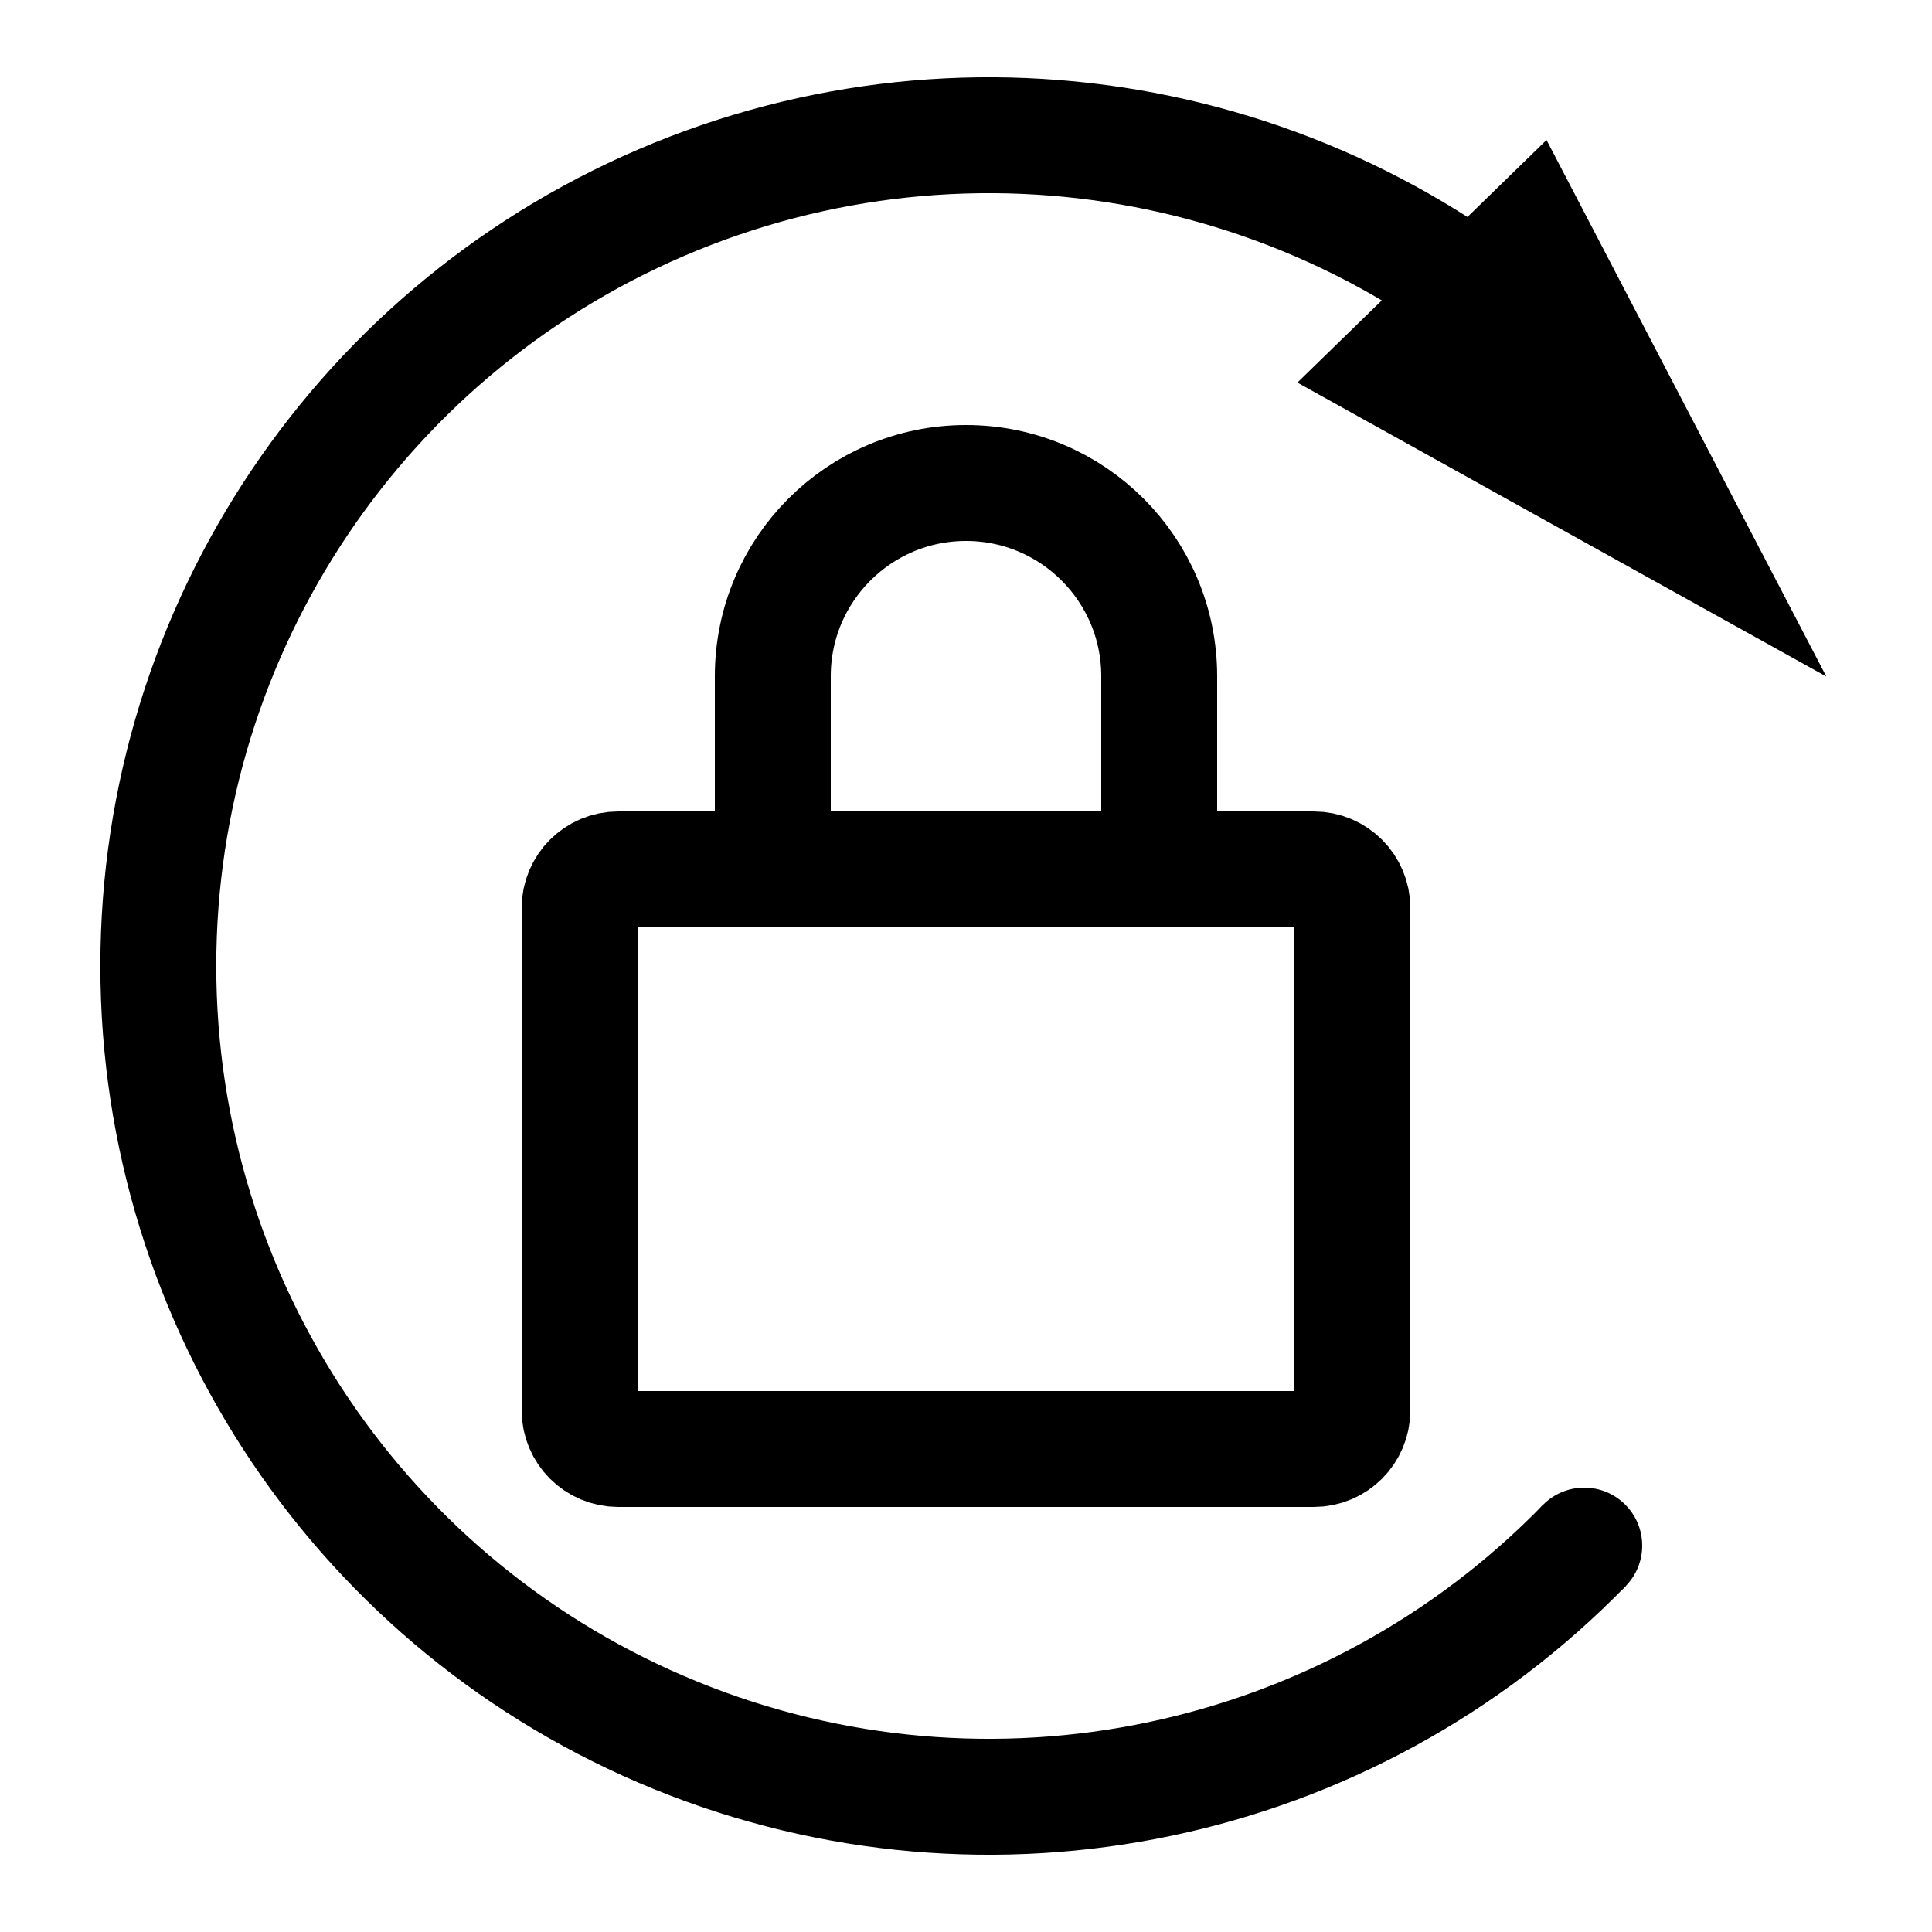
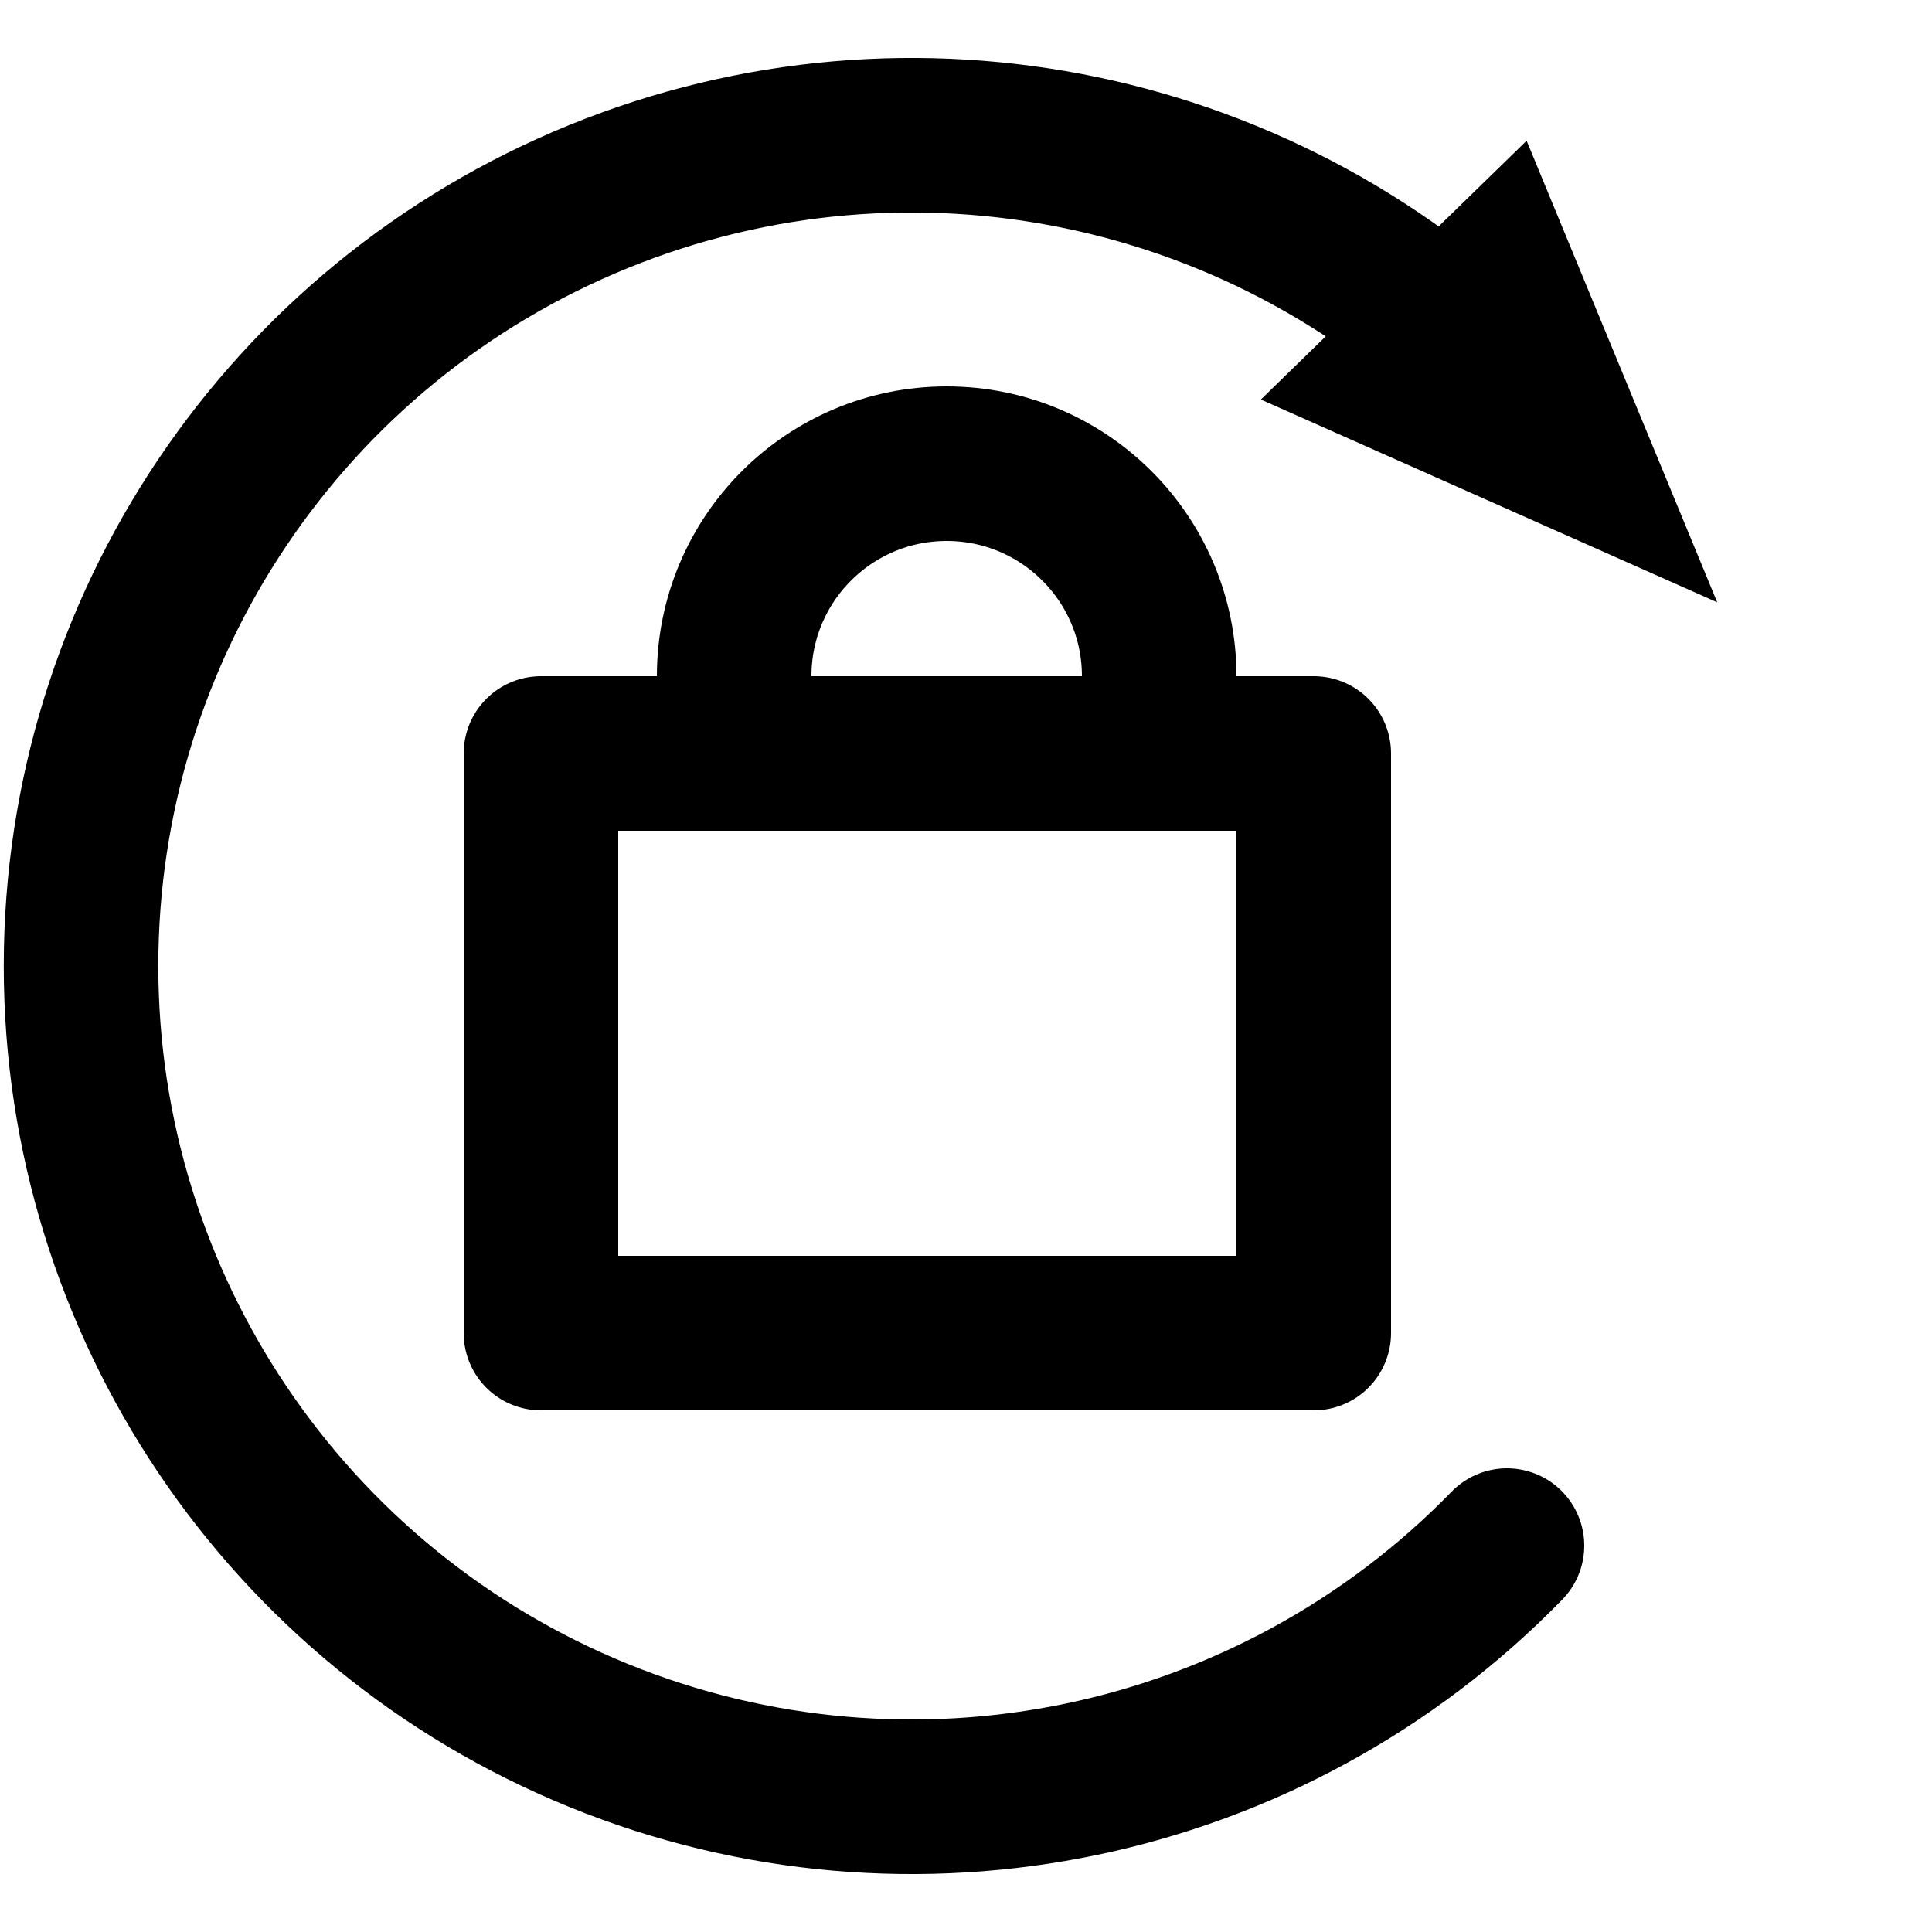
<svg xmlns="http://www.w3.org/2000/svg" version="1.1" width="100" height="100" viewBox="0 0 100 100" fill="none">
-   <circle cx="50" cy="50" r="50" stroke="none" fill="none" />
-   <path d="M 82 80 A 43 43 0 1 1 82 20" stroke="black" stroke-width="6" fill="none" marker-end="url(#end-arrow)" />
-   <circle cx="82" cy="80" r="3" stroke="none" fill="black" />
-   <rect x="30" y="45" width="40" height="30" fill="none" stroke="black" stroke-width="6" rx="2" ry="2" />
-   <line x1="40" y1="45" x2="40" y2="35" stroke="black" stroke-width="6" />
-   <line x1="60" y1="45" x2="60" y2="35" stroke="black" stroke-width="6" />
-   <path d="M 40 35 A 10 10 0 1 1 60 35" stroke="black" stroke-width="6" fill="none" />
+   <style>
+     .rounded {
+       fill:none;stroke:black;stroke-width:8;
+               stroke-linejoin:round;
+               stroke-linecap:round;
+               stroke-miterlimit:4;
+     }
+     .arrow {
+       fill: black;
+       marker-width:  4;
+       marker-height: 8;
+       orient: auto;
+     }
+   </style>
  <defs>
-     <marker id="start-circle" viewBox="0 0 10 10" refX="5" refY="5" markerWidth="5" markerHeight="5" orient="auto">
-       <circle cx="5" cy="5" r="5" fill="blue" />
-     </marker>
-     <marker id="end-arrow" viewBox="0 0 10 10" refX="3.5" refY="4.5" markerWidth="5" markerHeight="5" orient="auto">
-       <path d="M 0 2 L 10 5 L 0 8 Z" fill="black" />
+     <marker id="end-arrow" class="arrow" viewBox="0 0 10 10" refX="3.5" refY="4" orient="auto">
+       <path d="M 0 0 L 10 4 L 0 8 Z" />
    </marker>
  </defs>
+   <path class="rounded" d="M 78 80 A 43 43 0 1 1 78 20" marker-end="url(#end-arrow)" />
+   <rect class="rounded" x="28" y="39" width="40" height="30" />
+   <path class="rounded" d="M 38 35 A 10 10 0 1 1 60 35" />
</svg>
